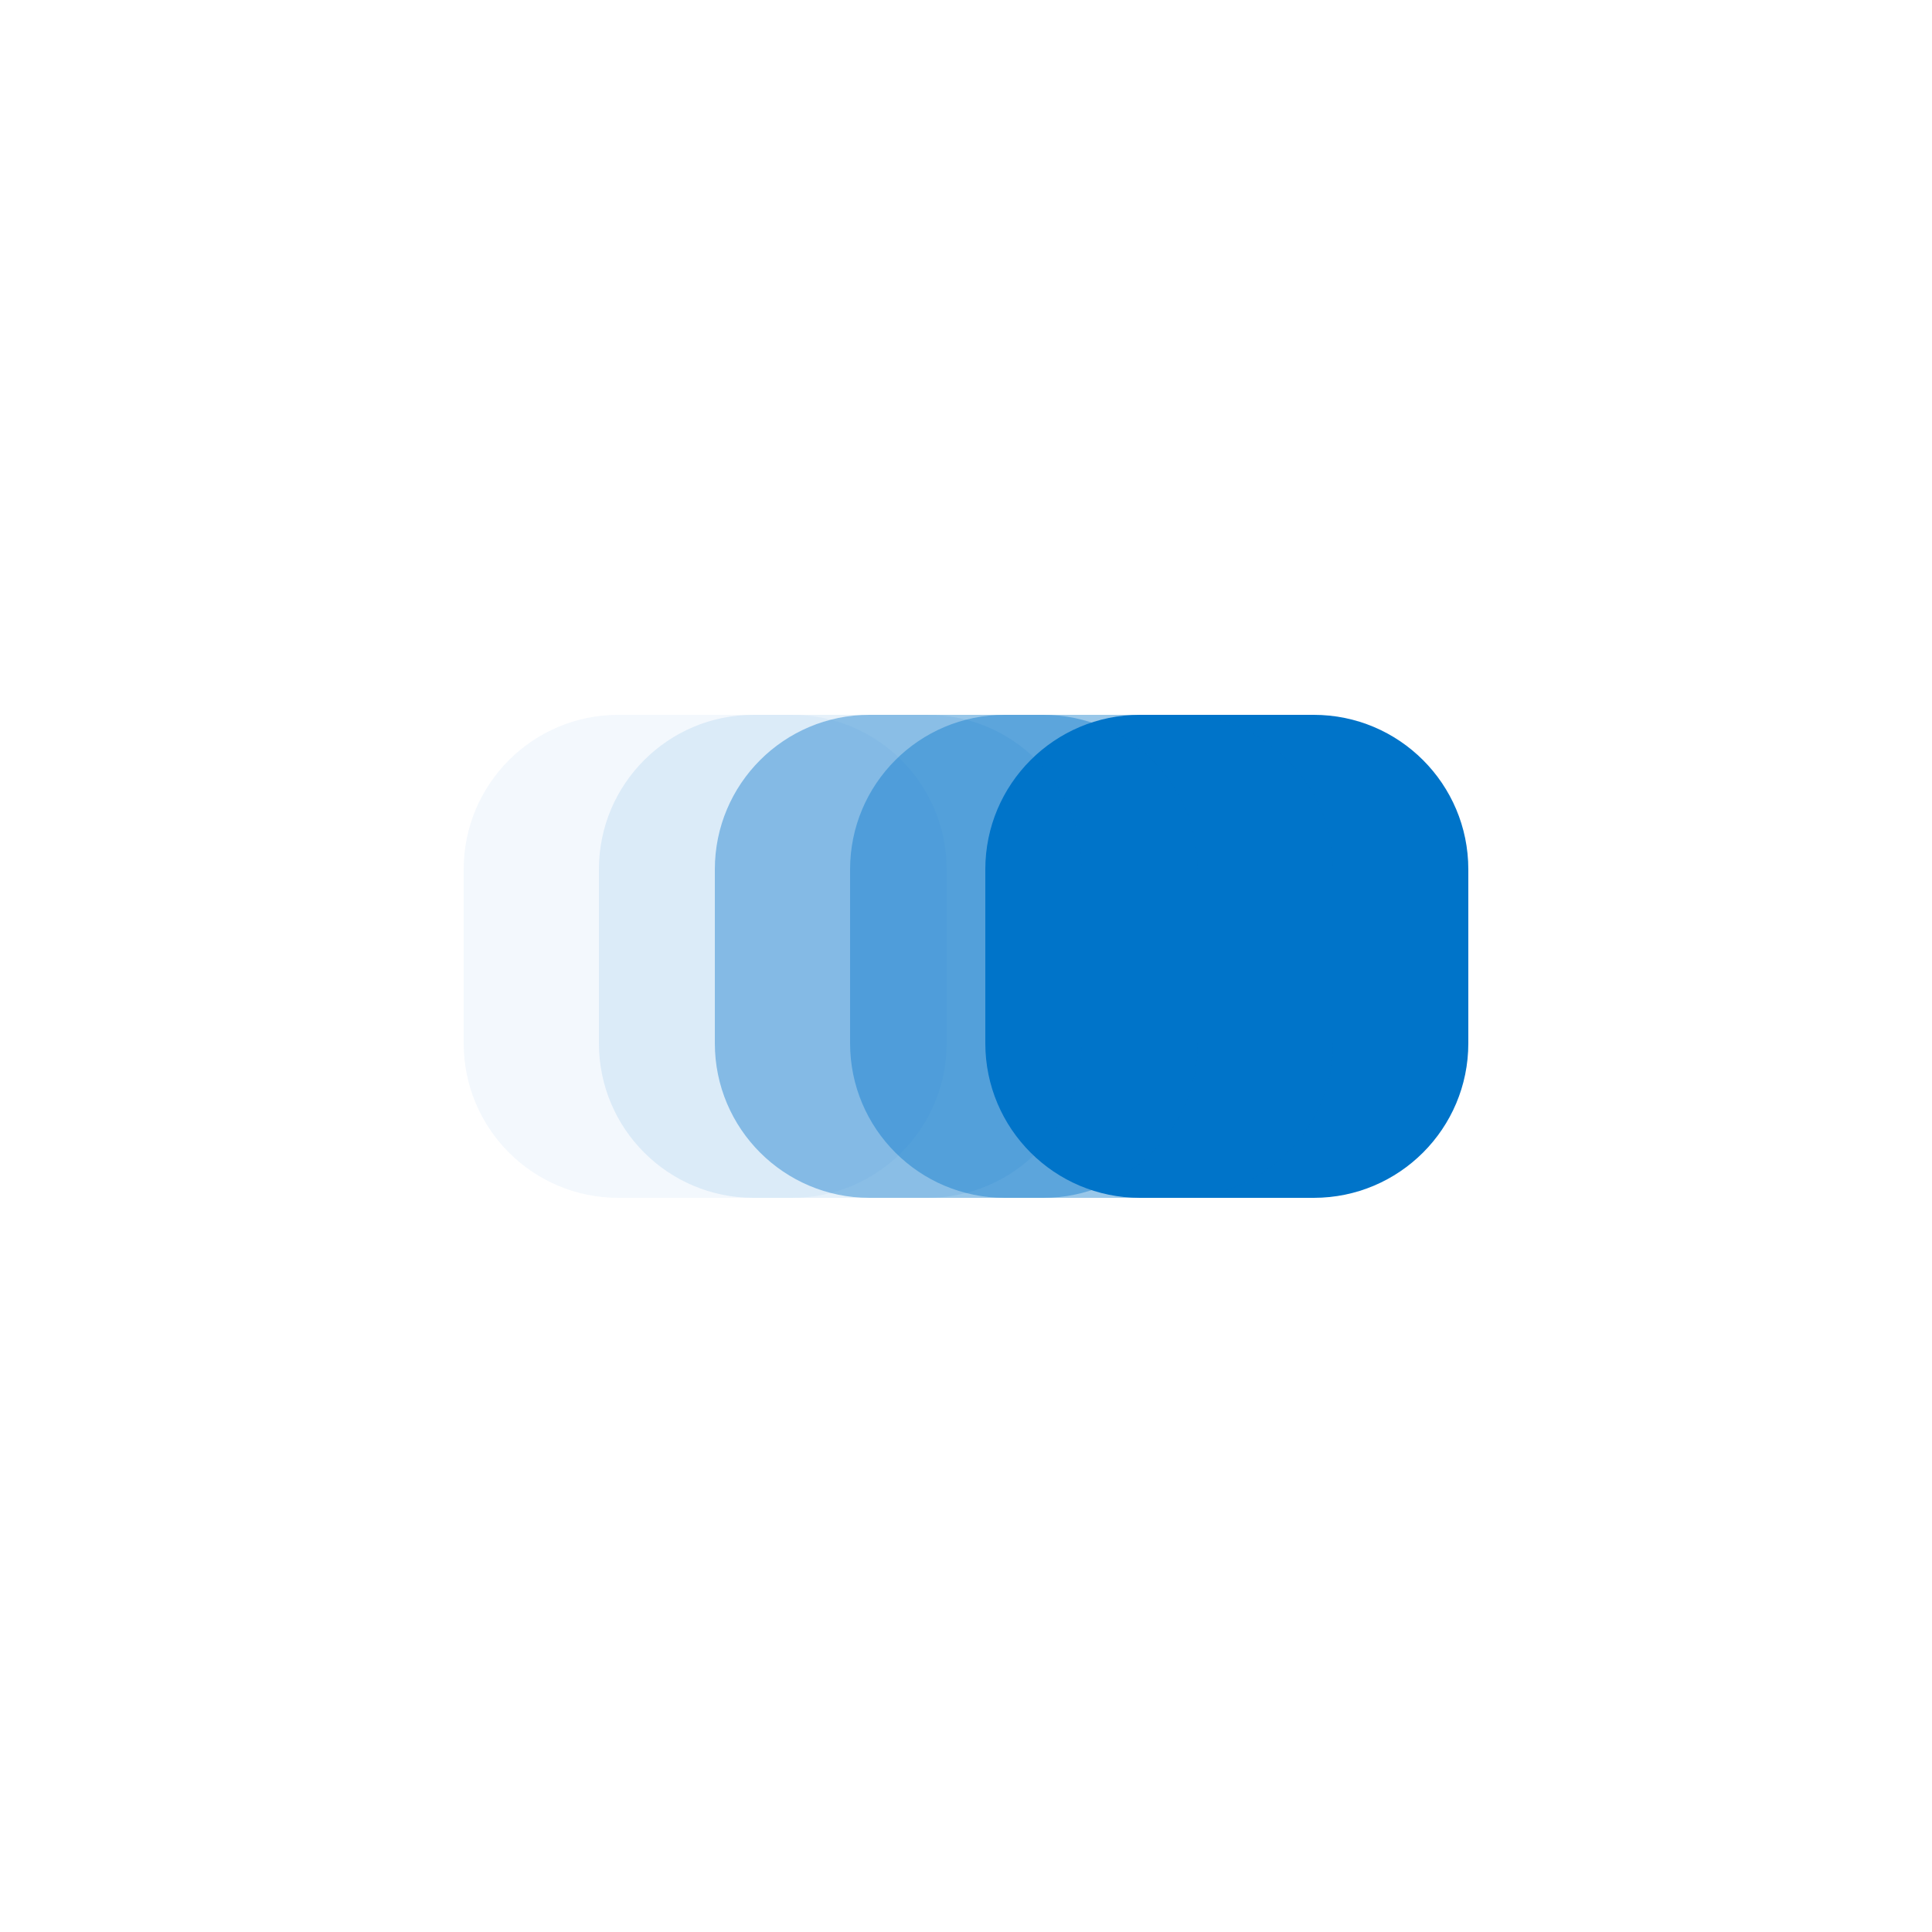
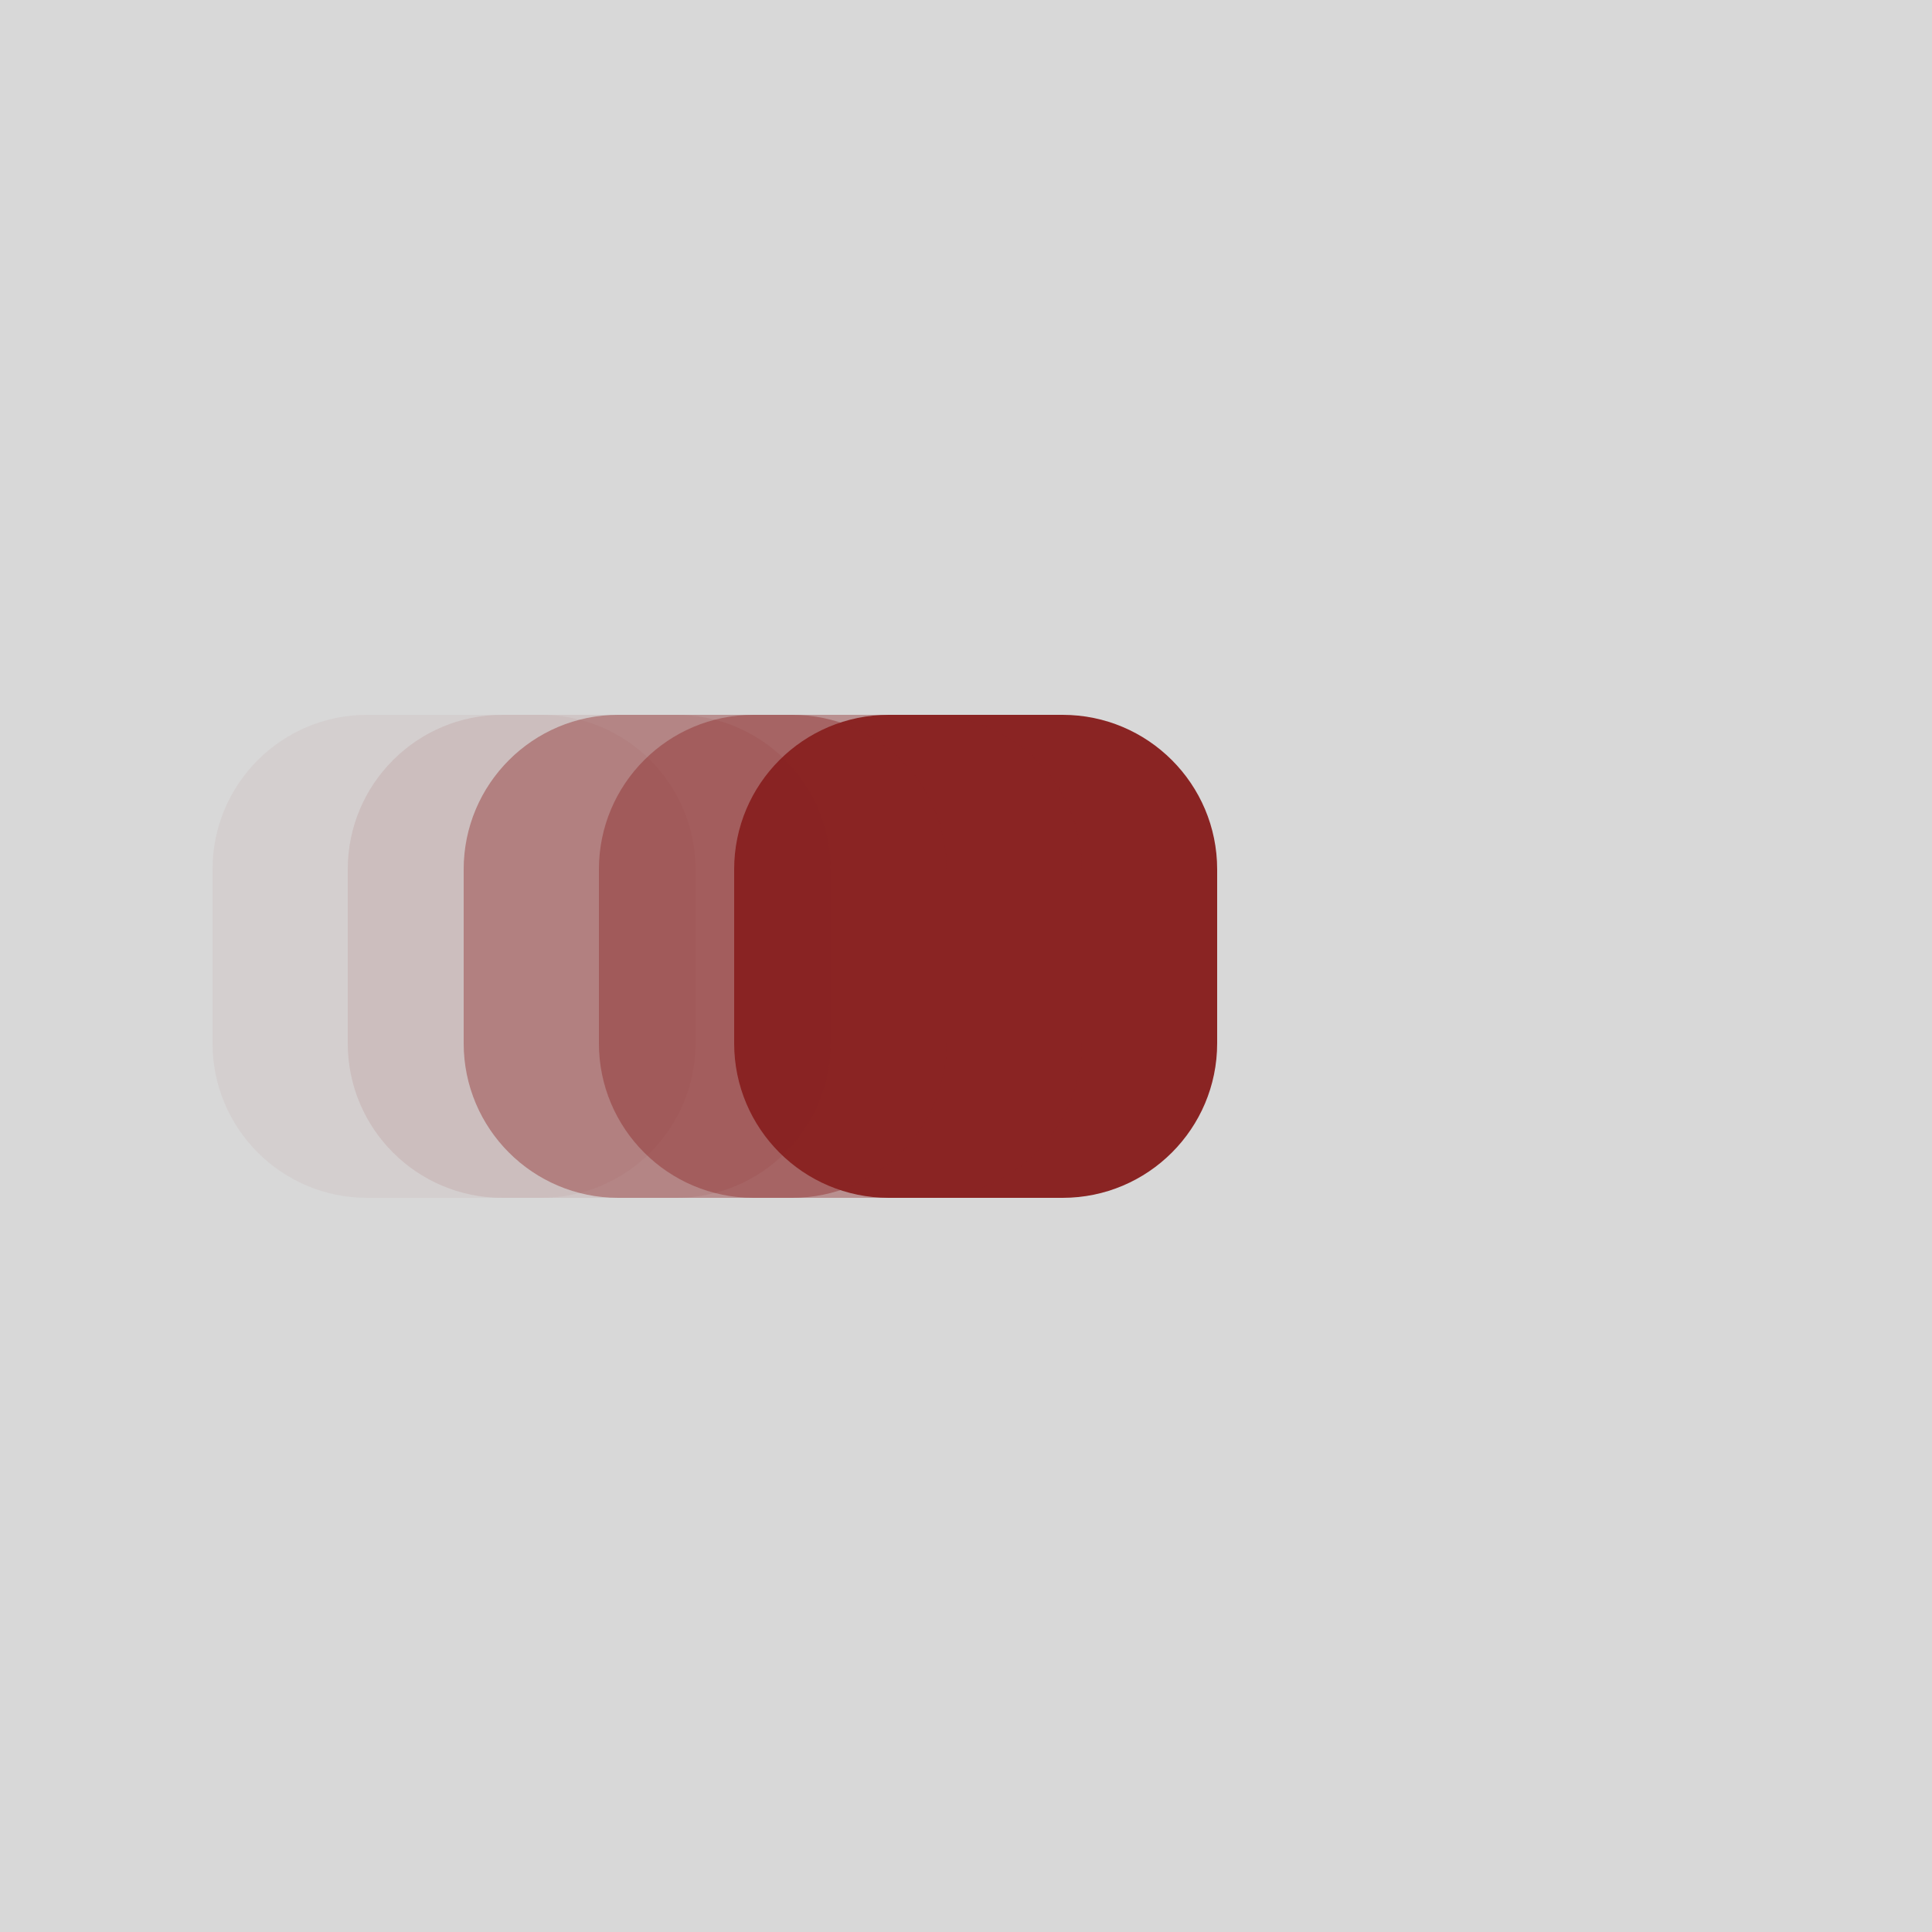
<svg xmlns="http://www.w3.org/2000/svg" width="100px" height="100px" viewBox="0 0 100 100" version="1.1">
  <g id="Page-1" stroke="none" stroke-width="1" fill="none" fill-rule="evenodd">
-     <g id="Group">
-       <g id="blue" transform="translate(50, 49.5) rotate(-180) translate(-50, -49.5) translate(24, 37)" fill="#0074C9">
+     <g id="slideInRight">
+       <rect id="Rectangle-Copy" fill="#D8D8D8" x="0" y="0" width="100" height="100" />
+       <g id="Group-2" transform="translate(37, 49.5) scale(-1, 1) translate(-37, -49.5) translate(11, 37)" fill="#8A2423" fill-rule="nonzero">
        <rect id="Rectangle" x="0" y="0" width="25" height="25" rx="8" />
        <rect id="Rectangle" fill-opacity="0.4" x="7" y="0" width="25" height="25" rx="8" />
        <rect id="Rectangle" fill-opacity="0.4" x="14" y="0" width="25" height="25" rx="8" />
        <rect id="Rectangle" fill-opacity="0.1" x="20" y="0" width="25" height="25" rx="8" />
        <rect id="Rectangle" fill-opacity="0.05" x="27" y="0" width="25" height="25" rx="8" />
      </g>
    </g>
  </g>
</svg>
